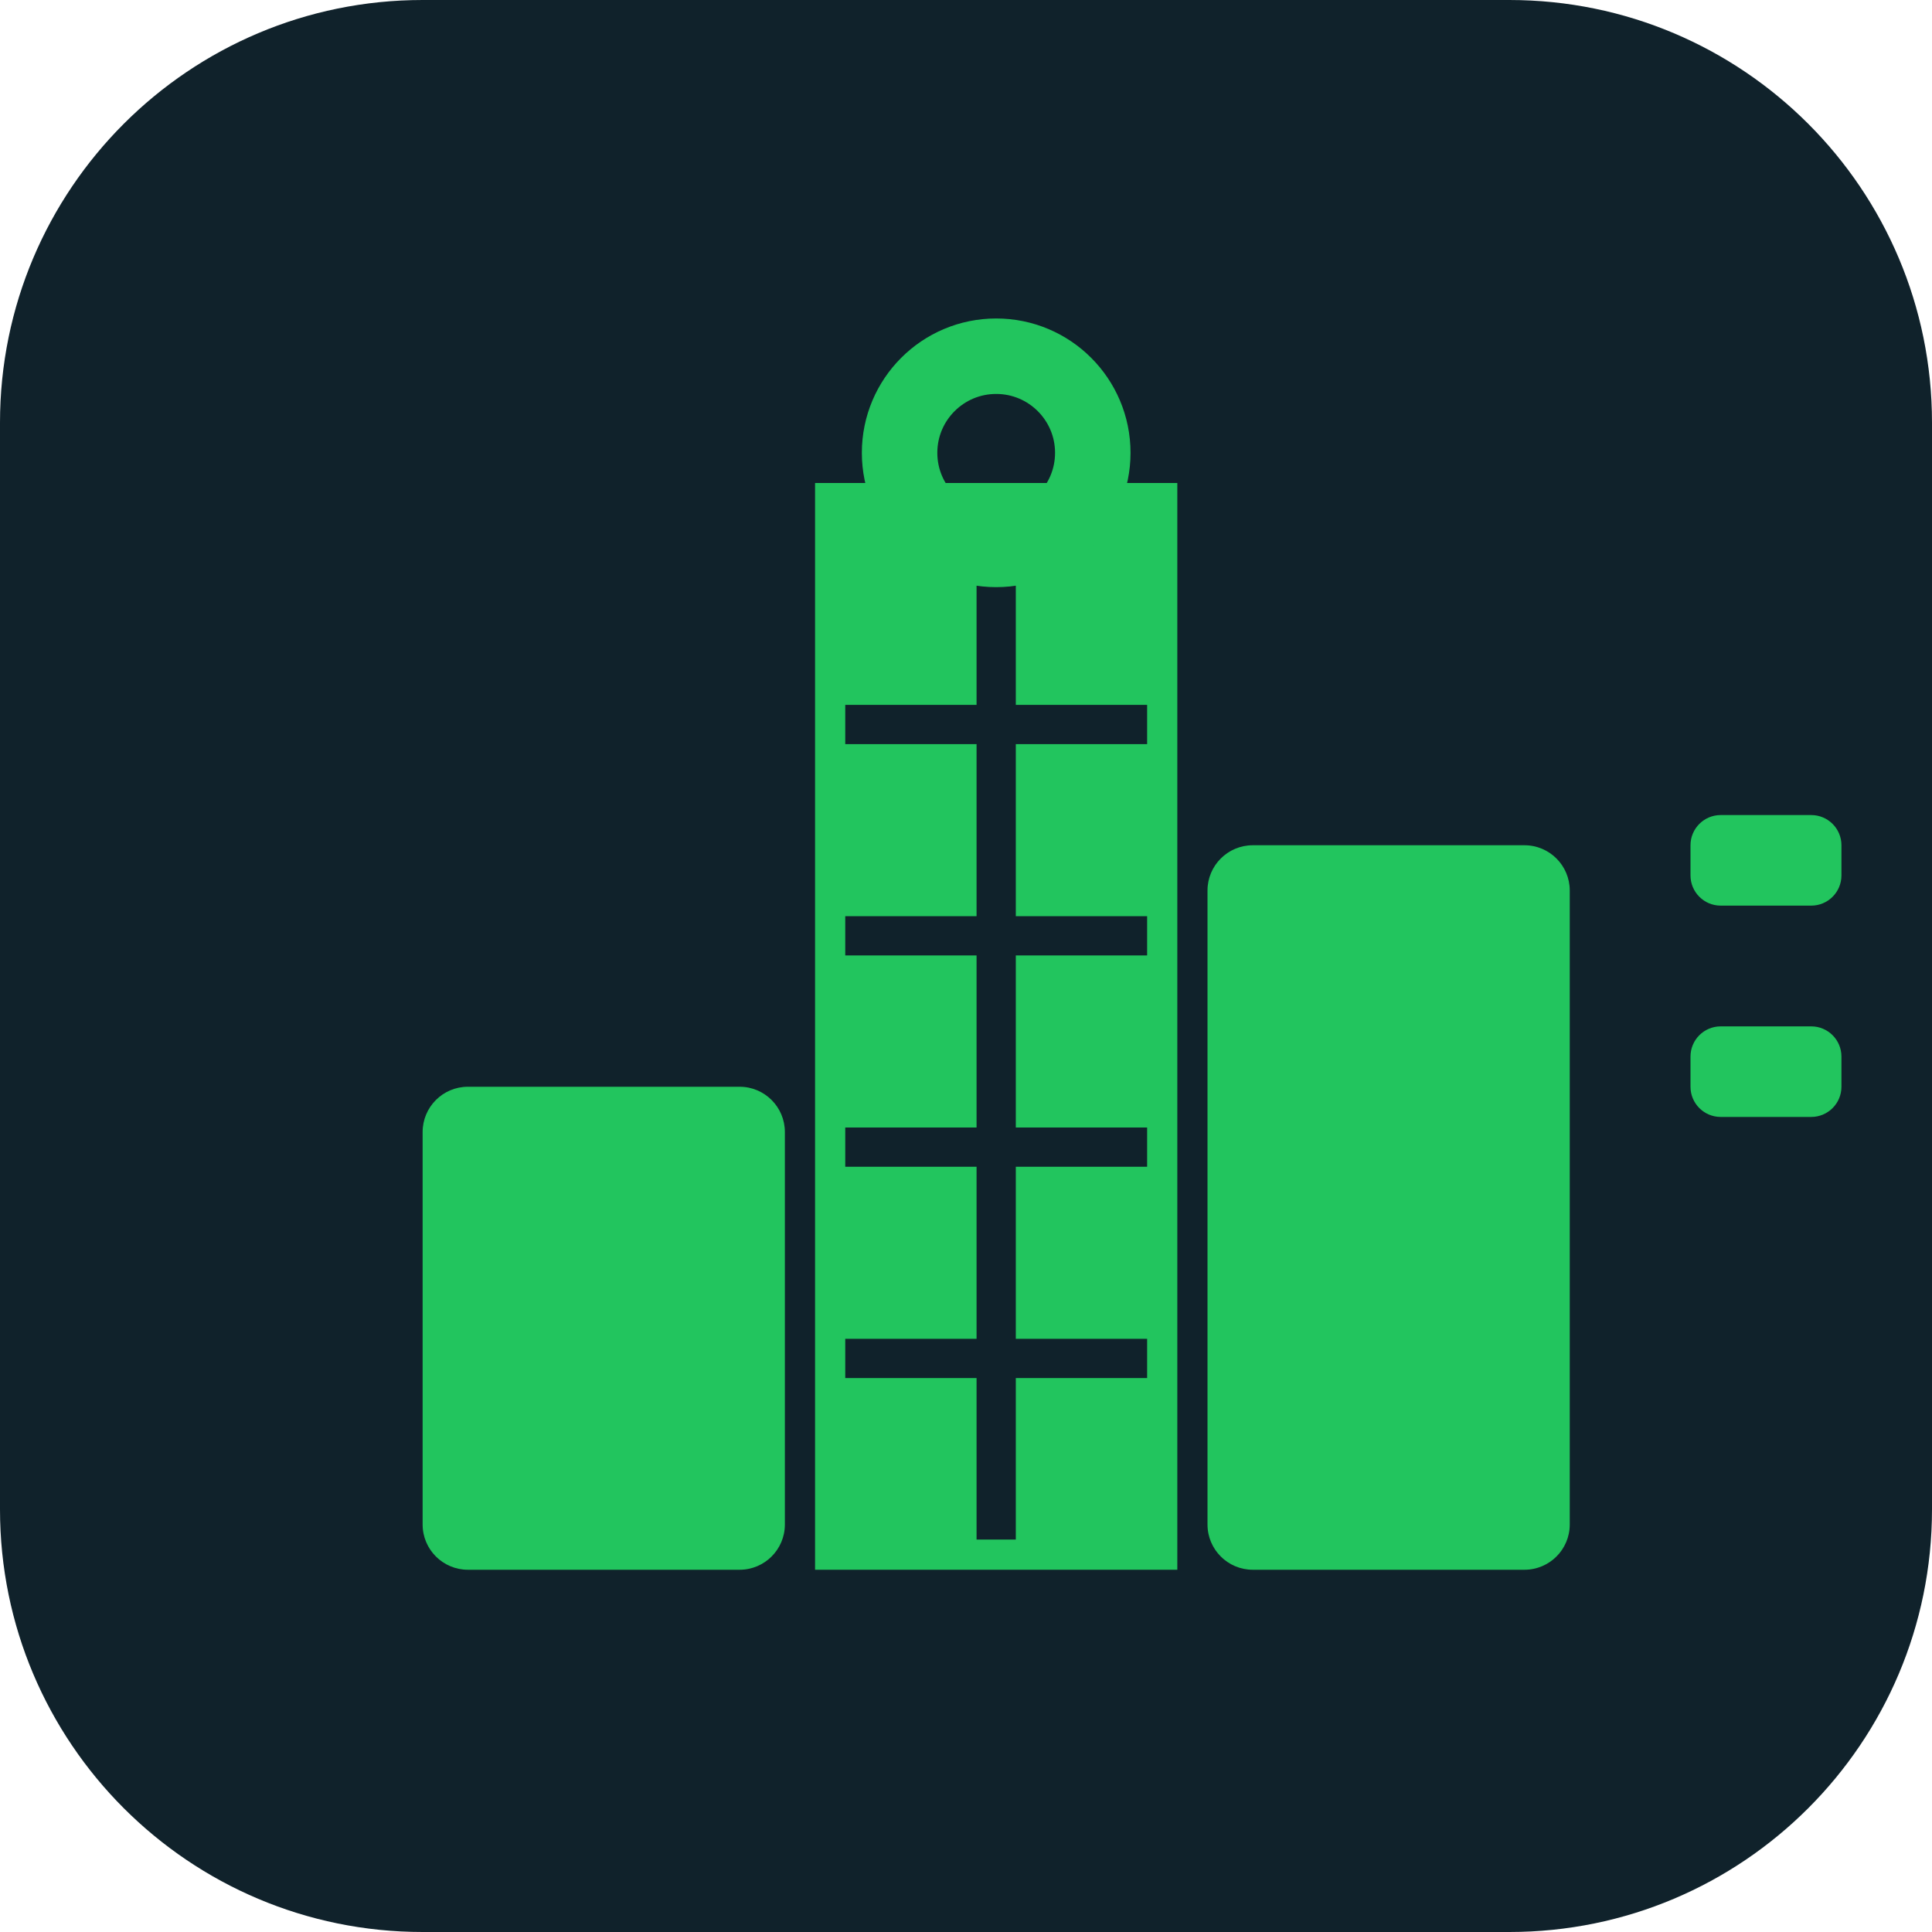
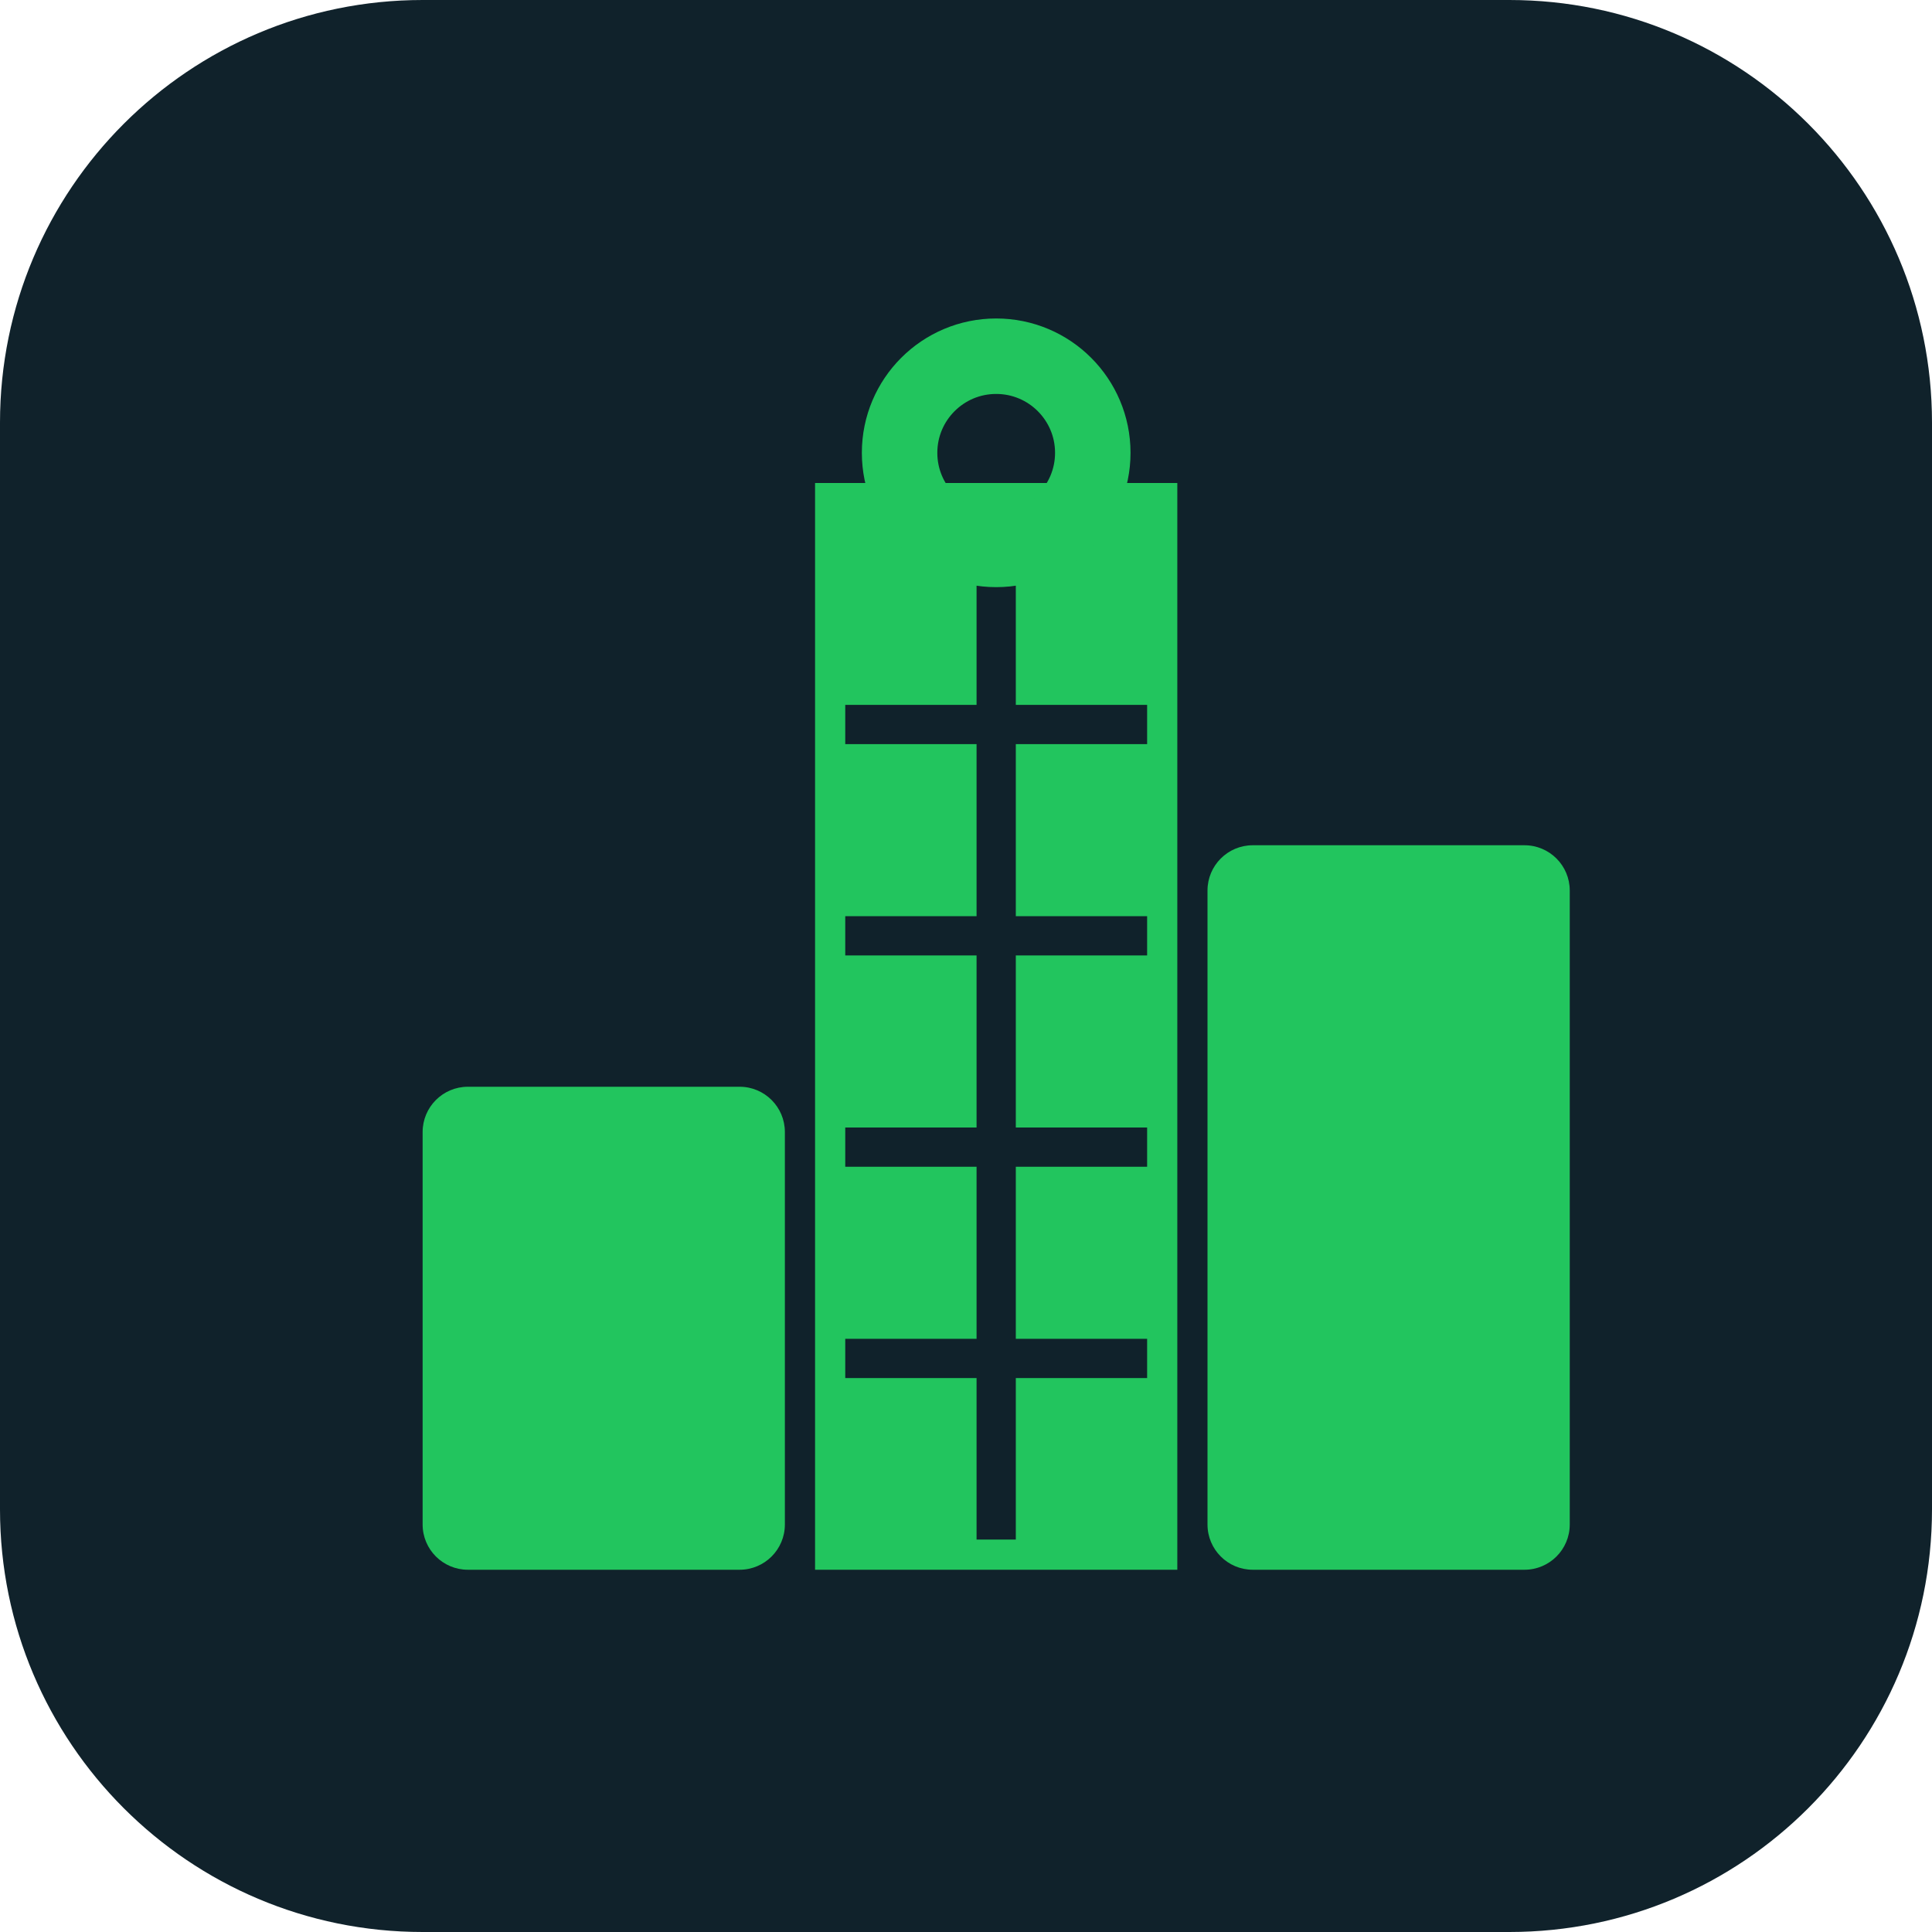
<svg xmlns="http://www.w3.org/2000/svg" viewBox="0 0 64 64">
  <rect width="64" height="64" rx="14" fill="#10222B" />
  <g fill="#22C55E">
    <rect x="14" y="36" width="12" height="16" rx="1.5" />
    <rect x="40" y="28" width="12" height="24" rx="1.5" />
    <path d="M27 16 h12 v36 h-12 z" />
    <g stroke="#10222B" stroke-width="1.3">
      <path d="M28 24 h10 M28 31 h10 M28 38 h10 M28 45 h10 M33 17 v34" />
    </g>
    <circle cx="33" cy="15" r="3.2" fill="none" stroke="#22C55E" stroke-width="2.5" />
-     <rect x="56" y="27" width="5" height="3" rx="1" />
-     <rect x="56" y="34" width="5" height="3" rx="1" />
  </g>
</svg>
